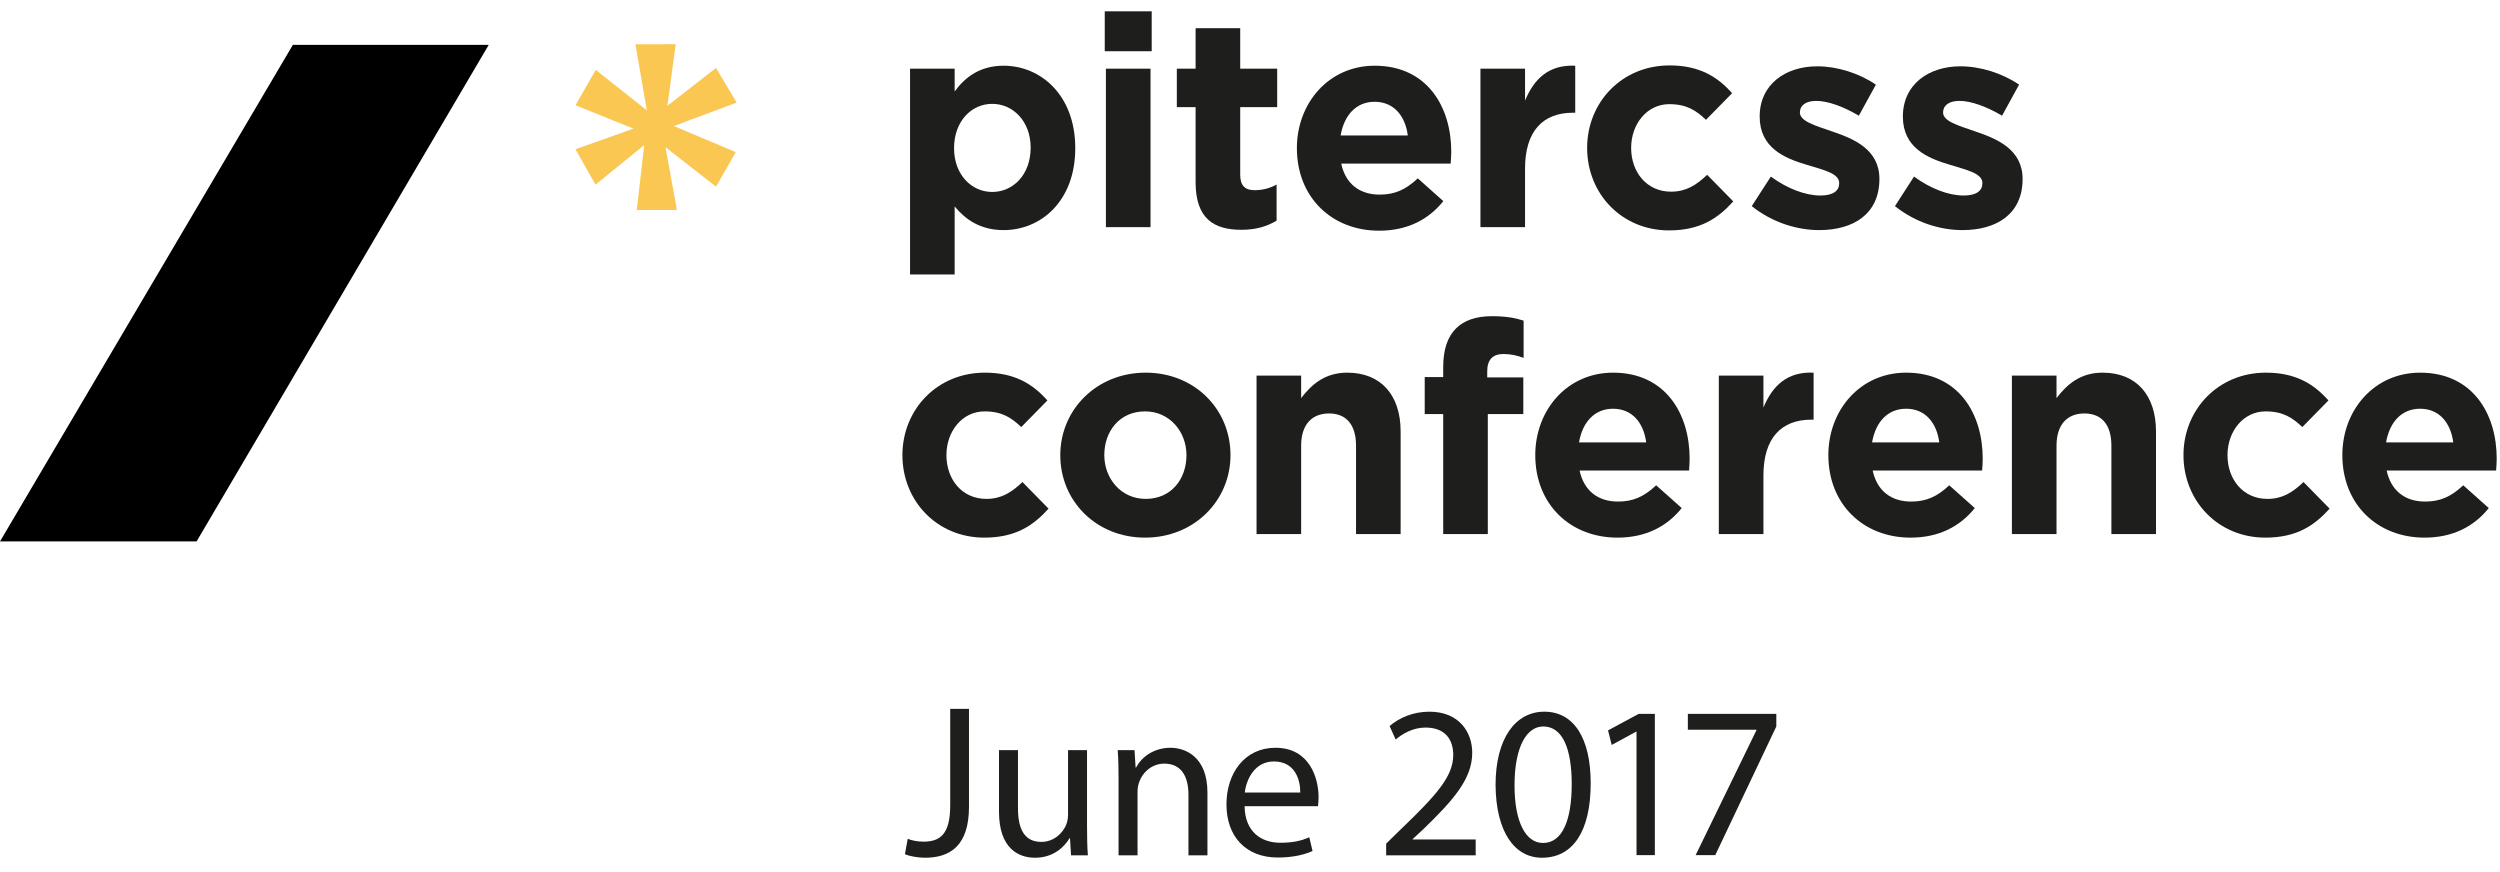
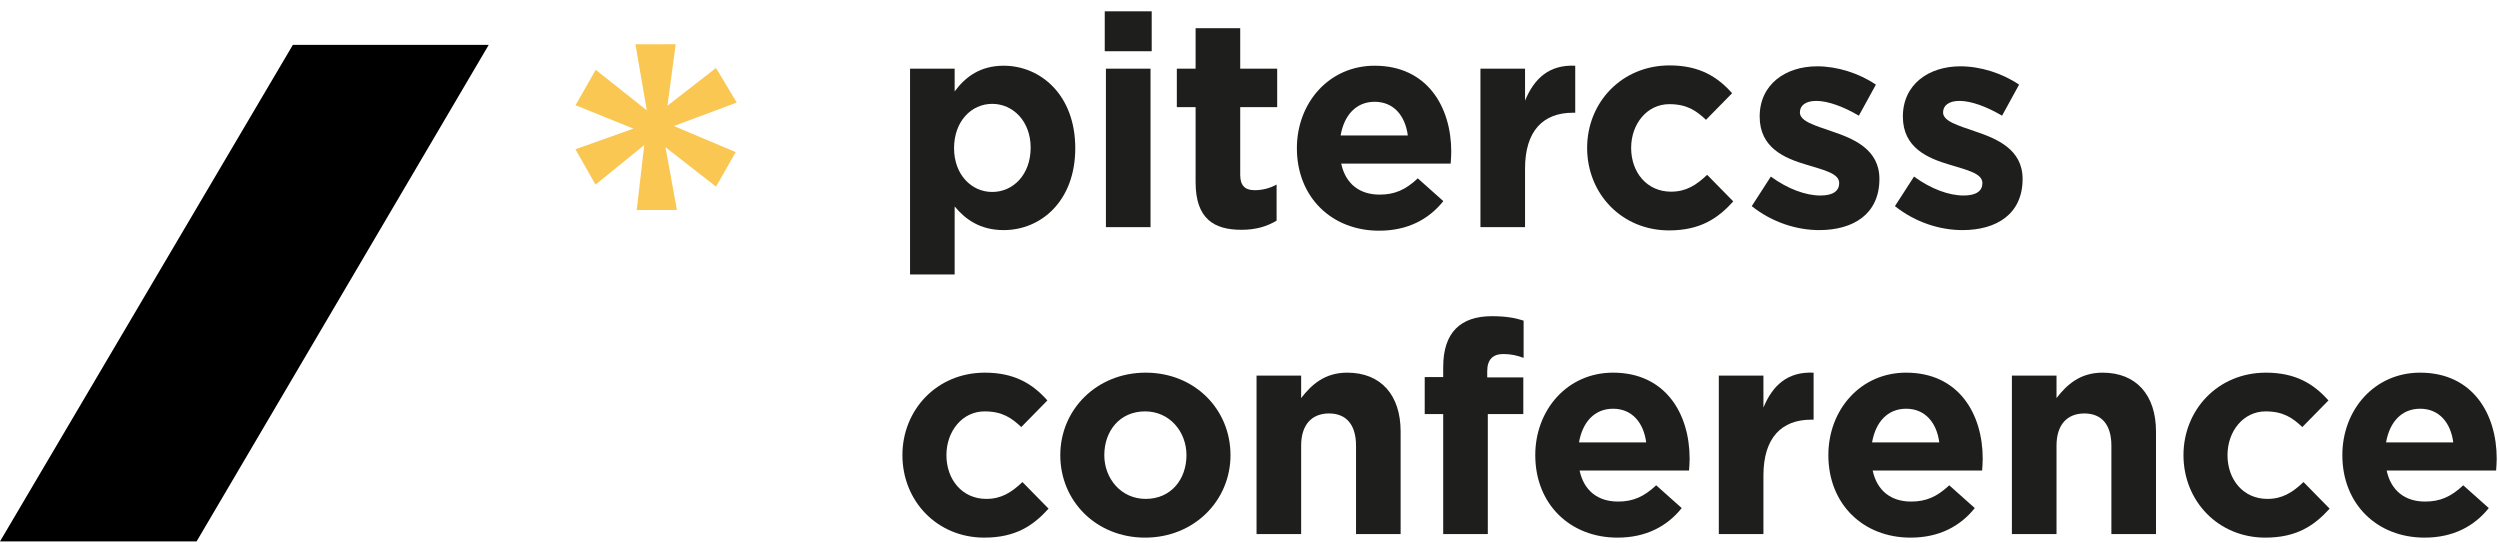
- <svg xmlns="http://www.w3.org/2000/svg" width="175px" height="61px" viewBox="0 0 175 61" version="1.1">
+ <svg xmlns="http://www.w3.org/2000/svg" width="175px" height="38px" viewBox="0 0 175 38" version="1.1">
  <defs />
  <g id="Page-1" stroke="none" stroke-width="1" fill="none" fill-rule="evenodd">
    <g id="text-page--desktop" transform="translate(-80, -33)">
      <g id="Group-5" transform="translate(-2, 33)">
        <g id="Logo" transform="translate(82, 0)">
-           <g id="Group-11" transform="translate(0, 3)">
-             <polyline id="Fill-5" fill="#F9C752" points="47.299 0.096 46.72 4.402 50.12 1.757 51.571 4.18 47.168 5.822 51.502 7.648 50.122 10.066 46.584 7.304 47.384 11.697 44.572 11.703 45.096 7.154 41.687 9.925 40.281 7.449 44.341 6.004 40.287 4.366 41.701 1.889 45.279 4.728 44.479 0.097 47.299 0.096" />
-             <polyline id="Fill-6" fill="currentColor" points="34.21 0.142 20.5 0.142 0 34.899 13.761 34.899 34.21 0.142" />
+           <g>
+             <g id="Group-11" transform="translate(0, 3)">
+               <polyline id="Fill-5" fill="#F9C752" points="47.299 0.096 46.72 4.402 50.12 1.757 51.571 4.18 47.168 5.822 51.502 7.648 50.122 10.066 46.584 7.304 47.384 11.697 44.572 11.703 45.096 7.154 41.687 9.925 40.281 7.449 44.341 6.004 40.287 4.366 41.701 1.889 45.279 4.728 44.479 0.097 47.299 0.096" />
+               <polyline id="Fill-6" fill="currentColor" points="34.21 0.142 20.5 0.142 0 34.899 13.761 34.899 34.21 0.142" />
+             </g>
+             <path d="M72.146,10.333 C72.146,8.491 70.914,7.27 69.455,7.27 C67.996,7.27 66.784,8.491 66.784,10.374 C66.784,12.216 67.996,13.437 69.455,13.437 C70.914,13.437 72.146,12.237 72.146,10.333 L72.146,10.333 Z M63.703,4.807 L66.826,4.807 L66.826,6.401 C67.586,5.366 68.633,4.6 70.256,4.6 C72.824,4.6 75.269,6.628 75.269,10.374 C75.269,14.079 72.865,16.107 70.256,16.107 C68.592,16.107 67.565,15.341 66.826,14.451 L66.826,19.211 L63.703,19.211 L63.703,4.807 L63.703,4.807 Z" id="Fill-7" fill="#1E1E1C" />
+             <path d="M77.414,15.9 L80.537,15.9 L80.537,4.807 L77.414,4.807 L77.414,15.9 Z M77.332,3.586 L80.619,3.586 L80.619,0.792 L77.332,0.792 L77.332,3.586 Z" id="Fill-8" fill="#1E1E1C" />
+             <path d="M83.692,12.754 L83.692,7.497 L82.378,7.497 L82.378,4.807 L83.692,4.807 L83.692,1.972 L86.815,1.972 L86.815,4.807 L89.403,4.807 L89.403,7.497 L86.815,7.497 L86.815,12.237 C86.815,12.961 87.123,13.313 87.822,13.313 C88.397,13.313 88.91,13.168 89.362,12.92 L89.362,15.445 C88.705,15.838 87.945,16.086 86.897,16.086 C84.986,16.086 83.692,15.32 83.692,12.754" id="Fill-9" fill="#1E1E1C" />
+             <path d="M98.547,9.484 C98.363,8.077 97.541,7.125 96.226,7.125 C94.932,7.125 94.09,8.056 93.843,9.484 L98.547,9.484 L98.547,9.484 Z M90.782,10.374 C90.782,7.208 93.021,4.6 96.226,4.6 C99.903,4.6 101.588,7.477 101.588,10.623 C101.588,10.871 101.567,11.161 101.547,11.451 L93.884,11.451 C94.192,12.879 95.179,13.623 96.575,13.623 C97.623,13.623 98.383,13.292 99.246,12.485 L101.033,14.079 C100.006,15.362 98.527,16.149 96.534,16.149 C93.227,16.149 90.782,13.81 90.782,10.374 L90.782,10.374 Z" id="Fill-10" fill="#1E1E1C" />
+             <path d="M103.631,4.807 L106.753,4.807 L106.753,7.042 C107.39,5.511 108.417,4.517 110.266,4.6 L110.266,7.891 L110.102,7.891 C108.027,7.891 106.753,9.153 106.753,11.802 L106.753,15.9 L103.631,15.9 L103.631,4.807" id="Fill-11" fill="#1E1E1C" />
+             <path d="M111.099,10.353 C111.099,7.187 113.503,4.579 116.872,4.579 C118.946,4.579 120.22,5.366 121.247,6.525 L119.419,8.387 C118.741,7.746 118.084,7.291 116.851,7.291 C115.29,7.291 114.18,8.677 114.18,10.353 C114.18,12.05 115.269,13.417 116.974,13.417 C118.022,13.417 118.741,12.961 119.501,12.237 L121.329,14.099 C120.261,15.279 119.028,16.128 116.831,16.128 C113.523,16.128 111.099,13.561 111.099,10.353" id="Fill-12" fill="#1E1E1C" />
+             <path d="M122.622,14.431 L123.958,12.361 C125.149,13.23 126.402,13.686 127.43,13.686 C128.333,13.686 128.744,13.354 128.744,12.816 C128.744,12.133 127.676,11.906 126.464,11.533 C124.923,11.078 123.177,10.353 123.177,8.16 C123.177,5.904 124.985,4.642 127.204,4.642 C128.6,4.642 130.12,5.117 131.312,5.925 L130.12,8.098 C129.032,7.456 127.943,7.063 127.142,7.063 C126.382,7.063 125.992,7.394 125.992,7.87 C125.992,8.491 127.039,8.781 128.231,9.195 C129.771,9.712 131.559,10.457 131.559,12.527 C131.559,14.989 129.73,16.107 127.347,16.107 C125.807,16.107 124.081,15.59 122.622,14.431" id="Fill-13" fill="#1E1E1C" />
+             <path d="M132.646,14.431 L133.981,12.361 C135.173,13.23 136.426,13.686 137.453,13.686 C138.357,13.686 138.768,13.354 138.768,12.816 C138.768,12.133 137.7,11.906 136.488,11.533 C134.947,11.078 133.201,10.353 133.201,8.16 C133.201,5.904 135.009,4.642 137.227,4.642 C138.624,4.642 140.144,5.117 141.336,5.925 L140.144,8.098 C139.056,7.456 137.967,7.063 137.166,7.063 C136.406,7.063 136.015,7.394 136.015,7.87 C136.015,8.491 137.063,8.781 138.254,9.195 C139.795,9.712 141.582,10.457 141.582,12.527 C141.582,14.989 139.754,16.107 137.371,16.107 C135.83,16.107 134.105,15.59 132.646,14.431" id="Fill-14" fill="#1E1E1C" />
+             <path d="M63.169,31.86 C63.169,28.694 65.572,26.086 68.942,26.086 C71.016,26.086 72.29,26.873 73.317,28.031 L71.489,29.894 C70.811,29.252 70.154,28.797 68.921,28.797 C67.36,28.797 66.25,30.184 66.25,31.86 C66.25,33.557 67.339,34.923 69.044,34.923 C70.092,34.923 70.811,34.468 71.571,33.743 L73.399,35.606 C72.331,36.786 71.099,37.634 68.9,37.634 C65.593,37.634 63.169,35.068 63.169,31.86" id="Fill-15" fill="#1E1E1C" />
+             <path d="M83.053,31.86 C83.053,30.225 81.882,28.797 80.157,28.797 C78.37,28.797 77.301,30.184 77.301,31.86 C77.301,33.495 78.472,34.923 80.198,34.923 C81.985,34.923 83.053,33.537 83.053,31.86 L83.053,31.86 Z M74.22,31.86 C74.22,28.673 76.767,26.086 80.198,26.086 C83.608,26.086 86.135,28.632 86.135,31.86 C86.135,35.047 83.587,37.634 80.157,37.634 C76.747,37.634 74.22,35.089 74.22,31.86 L74.22,31.86 Z" id="Fill-16" fill="#1E1E1C" />
+             <path d="M87.958,26.293 L91.08,26.293 L91.08,27.866 C91.799,26.934 92.724,26.086 94.306,26.086 C96.668,26.086 98.044,27.659 98.044,30.204 L98.044,37.386 L94.922,37.386 L94.922,31.198 C94.922,29.708 94.223,28.942 93.032,28.942 C91.841,28.942 91.08,29.708 91.08,31.198 L91.08,37.386 L87.958,37.386 L87.958,26.293 L117.734,28.586" id="Fill-17" fill="#1E1E1C" />
+             <path d="M101.024,28.983 L99.73,28.983 L99.73,26.396 L101.024,26.396 L101.024,25.693 C101.024,24.472 101.332,23.582 101.908,23.002 C102.483,22.423 103.325,22.133 104.434,22.133 C105.42,22.133 106.078,22.257 106.653,22.444 L106.653,25.051 C106.201,24.886 105.77,24.782 105.236,24.782 C104.516,24.782 104.106,25.155 104.106,25.983 L104.106,26.417 L106.632,26.417 L106.632,28.983 L104.147,28.983 L104.147,37.386 L101.024,37.386 L101.024,28.983" id="Fill-18" fill="#1E1E1C" />
+             <path d="M115.234,30.97 C115.049,29.563 114.227,28.611 112.913,28.611 C111.619,28.611 110.776,29.542 110.53,30.97 L115.234,30.97 L115.234,30.97 Z M107.469,31.86 C107.469,28.694 109.708,26.086 112.913,26.086 C116.59,26.086 118.274,28.963 118.274,32.109 C118.274,32.357 118.254,32.647 118.233,32.936 L110.571,32.936 C110.879,34.364 111.865,35.109 113.262,35.109 C114.309,35.109 115.069,34.778 115.933,33.971 L117.72,35.565 C116.693,36.848 115.213,37.634 113.221,37.634 C109.914,37.634 107.469,35.296 107.469,31.86 L107.469,31.86 Z" id="Fill-19" fill="#1E1E1C" />
+             <path d="M120.317,26.293 L123.44,26.293 L123.44,28.528 C124.077,26.997 125.104,26.003 126.952,26.086 L126.952,29.377 L126.788,29.377 C124.713,29.377 123.44,30.639 123.44,33.288 L123.44,37.386 L120.317,37.386 L120.317,26.293" id="Fill-20" fill="#1E1E1C" />
+             <path d="M135.75,30.97 C135.565,29.563 134.743,28.611 133.428,28.611 C132.134,28.611 131.292,29.542 131.045,30.97 L135.75,30.97 L135.75,30.97 Z M127.985,31.86 C127.985,28.694 130.224,26.086 133.428,26.086 C137.105,26.086 138.79,28.963 138.79,32.109 C138.79,32.357 138.769,32.647 138.749,32.936 L131.087,32.936 C131.395,34.364 132.381,35.109 133.778,35.109 C134.825,35.109 135.585,34.778 136.448,33.971 L138.235,35.565 C137.208,36.848 135.729,37.634 133.737,37.634 C130.429,37.634 127.985,35.296 127.985,31.86 L127.985,31.86 Z" id="Fill-21" fill="#1E1E1C" />
+             <path d="M140.833,26.293 L143.956,26.293 L143.956,27.866 C144.675,26.934 145.599,26.086 147.181,26.086 C149.544,26.086 150.92,27.659 150.92,30.204 L150.92,37.386 L147.797,37.386 L147.797,31.198 C147.797,29.708 147.099,28.942 145.907,28.942 C144.716,28.942 143.956,29.708 143.956,31.198 L143.956,37.386 L140.833,37.386 L140.833,26.293" id="Fill-22" fill="#1E1E1C" />
+             <path d="M152.843,31.86 C152.843,28.694 155.246,26.086 158.615,26.086 C160.691,26.086 161.964,26.873 162.991,28.031 L161.163,29.894 C160.485,29.252 159.828,28.797 158.595,28.797 C157.033,28.797 155.925,30.184 155.925,31.86 C155.925,33.557 157.014,34.923 158.718,34.923 C159.766,34.923 160.485,34.468 161.245,33.743 L163.074,35.606 C162.005,36.786 160.772,37.634 158.574,37.634 C155.267,37.634 152.843,35.068 152.843,31.86" id="Fill-23" fill="#1E1E1C" />
+             <path d="M171.729,30.97 C171.545,29.563 170.723,28.611 169.407,28.611 C168.114,28.611 167.271,29.542 167.025,30.97 L171.729,30.97 L171.729,30.97 Z M163.964,31.86 C163.964,28.694 166.203,26.086 169.407,26.086 C173.085,26.086 174.77,28.963 174.77,32.109 C174.77,32.357 174.749,32.647 174.729,32.936 L167.066,32.936 C167.374,34.364 168.36,35.109 169.757,35.109 C170.804,35.109 171.566,34.778 172.428,33.971 L174.215,35.565 C173.188,36.848 171.709,37.634 169.717,37.634 C166.408,37.634 163.964,35.296 163.964,31.86 L163.964,31.86 Z" id="Fill-24" fill="#1E1E1C" />
          </g>
-           <path d="M72.146,10.333 C72.146,8.491 70.914,7.27 69.455,7.27 C67.996,7.27 66.784,8.491 66.784,10.374 C66.784,12.216 67.996,13.437 69.455,13.437 C70.914,13.437 72.146,12.237 72.146,10.333 L72.146,10.333 Z M63.703,4.807 L66.826,4.807 L66.826,6.401 C67.586,5.366 68.633,4.6 70.256,4.6 C72.824,4.6 75.269,6.628 75.269,10.374 C75.269,14.079 72.865,16.107 70.256,16.107 C68.592,16.107 67.565,15.341 66.826,14.451 L66.826,19.211 L63.703,19.211 L63.703,4.807 L63.703,4.807 Z" id="Fill-7" fill="#1E1E1C" />
-           <path d="M77.414,15.9 L80.537,15.9 L80.537,4.807 L77.414,4.807 L77.414,15.9 Z M77.332,3.586 L80.619,3.586 L80.619,0.792 L77.332,0.792 L77.332,3.586 Z" id="Fill-8" fill="#1E1E1C" />
-           <path d="M83.692,12.754 L83.692,7.497 L82.378,7.497 L82.378,4.807 L83.692,4.807 L83.692,1.972 L86.815,1.972 L86.815,4.807 L89.403,4.807 L89.403,7.497 L86.815,7.497 L86.815,12.237 C86.815,12.961 87.123,13.313 87.822,13.313 C88.397,13.313 88.91,13.168 89.362,12.92 L89.362,15.445 C88.705,15.838 87.945,16.086 86.897,16.086 C84.986,16.086 83.692,15.32 83.692,12.754" id="Fill-9" fill="#1E1E1C" />
-           <path d="M98.547,9.484 C98.363,8.077 97.541,7.125 96.226,7.125 C94.932,7.125 94.09,8.056 93.843,9.484 L98.547,9.484 L98.547,9.484 Z M90.782,10.374 C90.782,7.208 93.021,4.6 96.226,4.6 C99.903,4.6 101.588,7.477 101.588,10.623 C101.588,10.871 101.567,11.161 101.547,11.451 L93.884,11.451 C94.192,12.879 95.179,13.623 96.575,13.623 C97.623,13.623 98.383,13.292 99.246,12.485 L101.033,14.079 C100.006,15.362 98.527,16.149 96.534,16.149 C93.227,16.149 90.782,13.81 90.782,10.374 L90.782,10.374 Z" id="Fill-10" fill="#1E1E1C" />
-           <path d="M103.631,4.807 L106.753,4.807 L106.753,7.042 C107.39,5.511 108.417,4.517 110.266,4.6 L110.266,7.891 L110.102,7.891 C108.027,7.891 106.753,9.153 106.753,11.802 L106.753,15.9 L103.631,15.9 L103.631,4.807" id="Fill-11" fill="#1E1E1C" />
-           <path d="M111.099,10.353 C111.099,7.187 113.503,4.579 116.872,4.579 C118.946,4.579 120.22,5.366 121.247,6.525 L119.419,8.387 C118.741,7.746 118.084,7.291 116.851,7.291 C115.29,7.291 114.18,8.677 114.18,10.353 C114.18,12.05 115.269,13.417 116.974,13.417 C118.022,13.417 118.741,12.961 119.501,12.237 L121.329,14.099 C120.261,15.279 119.028,16.128 116.831,16.128 C113.523,16.128 111.099,13.561 111.099,10.353" id="Fill-12" fill="#1E1E1C" />
-           <path d="M122.622,14.431 L123.958,12.361 C125.149,13.23 126.402,13.686 127.43,13.686 C128.333,13.686 128.744,13.354 128.744,12.816 C128.744,12.133 127.676,11.906 126.464,11.533 C124.923,11.078 123.177,10.353 123.177,8.16 C123.177,5.904 124.985,4.642 127.204,4.642 C128.6,4.642 130.12,5.117 131.312,5.925 L130.12,8.098 C129.032,7.456 127.943,7.063 127.142,7.063 C126.382,7.063 125.992,7.394 125.992,7.87 C125.992,8.491 127.039,8.781 128.231,9.195 C129.771,9.712 131.559,10.457 131.559,12.527 C131.559,14.989 129.73,16.107 127.347,16.107 C125.807,16.107 124.081,15.59 122.622,14.431" id="Fill-13" fill="#1E1E1C" />
-           <path d="M132.646,14.431 L133.981,12.361 C135.173,13.23 136.426,13.686 137.453,13.686 C138.357,13.686 138.768,13.354 138.768,12.816 C138.768,12.133 137.7,11.906 136.488,11.533 C134.947,11.078 133.201,10.353 133.201,8.16 C133.201,5.904 135.009,4.642 137.227,4.642 C138.624,4.642 140.144,5.117 141.336,5.925 L140.144,8.098 C139.056,7.456 137.967,7.063 137.166,7.063 C136.406,7.063 136.015,7.394 136.015,7.87 C136.015,8.491 137.063,8.781 138.254,9.195 C139.795,9.712 141.582,10.457 141.582,12.527 C141.582,14.989 139.754,16.107 137.371,16.107 C135.83,16.107 134.105,15.59 132.646,14.431" id="Fill-14" fill="#1E1E1C" />
-           <path d="M63.169,31.86 C63.169,28.694 65.572,26.086 68.942,26.086 C71.016,26.086 72.29,26.873 73.317,28.031 L71.489,29.894 C70.811,29.252 70.154,28.797 68.921,28.797 C67.36,28.797 66.25,30.184 66.25,31.86 C66.25,33.557 67.339,34.923 69.044,34.923 C70.092,34.923 70.811,34.468 71.571,33.743 L73.399,35.606 C72.331,36.786 71.099,37.634 68.9,37.634 C65.593,37.634 63.169,35.068 63.169,31.86" id="Fill-15" fill="#1E1E1C" />
-           <path d="M83.053,31.86 C83.053,30.225 81.882,28.797 80.157,28.797 C78.37,28.797 77.301,30.184 77.301,31.86 C77.301,33.495 78.472,34.923 80.198,34.923 C81.985,34.923 83.053,33.537 83.053,31.86 L83.053,31.86 Z M74.22,31.86 C74.22,28.673 76.767,26.086 80.198,26.086 C83.608,26.086 86.135,28.632 86.135,31.86 C86.135,35.047 83.587,37.634 80.157,37.634 C76.747,37.634 74.22,35.089 74.22,31.86 L74.22,31.86 Z" id="Fill-16" fill="#1E1E1C" />
-           <path d="M87.958,26.293 L91.08,26.293 L91.08,27.866 C91.799,26.934 92.724,26.086 94.306,26.086 C96.668,26.086 98.044,27.659 98.044,30.204 L98.044,37.386 L94.922,37.386 L94.922,31.198 C94.922,29.708 94.223,28.942 93.032,28.942 C91.841,28.942 91.08,29.708 91.08,31.198 L91.08,37.386 L87.958,37.386 L87.958,26.293 L117.734,28.586" id="Fill-17" fill="#1E1E1C" />
-           <path d="M101.024,28.983 L99.73,28.983 L99.73,26.396 L101.024,26.396 L101.024,25.693 C101.024,24.472 101.332,23.582 101.908,23.002 C102.483,22.423 103.325,22.133 104.434,22.133 C105.42,22.133 106.078,22.257 106.653,22.444 L106.653,25.051 C106.201,24.886 105.77,24.782 105.236,24.782 C104.516,24.782 104.106,25.155 104.106,25.983 L104.106,26.417 L106.632,26.417 L106.632,28.983 L104.147,28.983 L104.147,37.386 L101.024,37.386 L101.024,28.983" id="Fill-18" fill="#1E1E1C" />
-           <path d="M115.234,30.97 C115.049,29.563 114.227,28.611 112.913,28.611 C111.619,28.611 110.776,29.542 110.53,30.97 L115.234,30.97 L115.234,30.97 Z M107.469,31.86 C107.469,28.694 109.708,26.086 112.913,26.086 C116.59,26.086 118.274,28.963 118.274,32.109 C118.274,32.357 118.254,32.647 118.233,32.936 L110.571,32.936 C110.879,34.364 111.865,35.109 113.262,35.109 C114.309,35.109 115.069,34.778 115.933,33.971 L117.72,35.565 C116.693,36.848 115.213,37.634 113.221,37.634 C109.914,37.634 107.469,35.296 107.469,31.86 L107.469,31.86 Z" id="Fill-19" fill="#1E1E1C" />
-           <path d="M120.317,26.293 L123.44,26.293 L123.44,28.528 C124.077,26.997 125.104,26.003 126.952,26.086 L126.952,29.377 L126.788,29.377 C124.713,29.377 123.44,30.639 123.44,33.288 L123.44,37.386 L120.317,37.386 L120.317,26.293" id="Fill-20" fill="#1E1E1C" />
-           <path d="M135.75,30.97 C135.565,29.563 134.743,28.611 133.428,28.611 C132.134,28.611 131.292,29.542 131.045,30.97 L135.75,30.97 L135.75,30.97 Z M127.985,31.86 C127.985,28.694 130.224,26.086 133.428,26.086 C137.105,26.086 138.79,28.963 138.79,32.109 C138.79,32.357 138.769,32.647 138.749,32.936 L131.087,32.936 C131.395,34.364 132.381,35.109 133.778,35.109 C134.825,35.109 135.585,34.778 136.448,33.971 L138.235,35.565 C137.208,36.848 135.729,37.634 133.737,37.634 C130.429,37.634 127.985,35.296 127.985,31.86 L127.985,31.86 Z" id="Fill-21" fill="#1E1E1C" />
-           <path d="M140.833,26.293 L143.956,26.293 L143.956,27.866 C144.675,26.934 145.599,26.086 147.181,26.086 C149.544,26.086 150.92,27.659 150.92,30.204 L150.92,37.386 L147.797,37.386 L147.797,31.198 C147.797,29.708 147.099,28.942 145.907,28.942 C144.716,28.942 143.956,29.708 143.956,31.198 L143.956,37.386 L140.833,37.386 L140.833,26.293" id="Fill-22" fill="#1E1E1C" />
-           <path d="M152.843,31.86 C152.843,28.694 155.246,26.086 158.615,26.086 C160.691,26.086 161.964,26.873 162.991,28.031 L161.163,29.894 C160.485,29.252 159.828,28.797 158.595,28.797 C157.033,28.797 155.925,30.184 155.925,31.86 C155.925,33.557 157.014,34.923 158.718,34.923 C159.766,34.923 160.485,34.468 161.245,33.743 L163.074,35.606 C162.005,36.786 160.772,37.634 158.574,37.634 C155.267,37.634 152.843,35.068 152.843,31.86" id="Fill-23" fill="#1E1E1C" />
-           <path d="M171.729,30.97 C171.545,29.563 170.723,28.611 169.407,28.611 C168.114,28.611 167.271,29.542 167.025,30.97 L171.729,30.97 L171.729,30.97 Z M163.964,31.86 C163.964,28.694 166.203,26.086 169.407,26.086 C173.085,26.086 174.77,28.963 174.77,32.109 C174.77,32.357 174.749,32.647 174.729,32.936 L167.066,32.936 C167.374,34.364 168.36,35.109 169.757,35.109 C170.804,35.109 171.566,34.778 172.428,33.971 L174.215,35.565 C173.188,36.848 171.709,37.634 169.717,37.634 C166.408,37.634 163.964,35.296 163.964,31.86 L163.964,31.86 Z" id="Fill-24" fill="#1E1E1C" />
-           <path d="M66.515,49.62 L67.829,49.62 L67.829,56.482 C67.829,59.206 66.5,60.042 64.748,60.042 C64.265,60.042 63.676,59.936 63.344,59.799 L63.54,58.719 C63.812,58.825 64.205,58.916 64.643,58.916 C65.821,58.916 66.515,58.384 66.515,56.376 L66.515,49.62" id="Fill-25" fill="#1E1E1C" />
-           <path d="M76.092,57.867 C76.092,58.628 76.107,59.297 76.152,59.875 L74.974,59.875 L74.899,58.673 L74.869,58.673 C74.521,59.266 73.751,60.042 72.452,60.042 C71.304,60.042 69.93,59.403 69.93,56.817 L69.93,52.511 L71.259,52.511 L71.259,56.589 C71.259,57.989 71.682,58.932 72.89,58.932 C73.781,58.932 74.401,58.308 74.642,57.714 C74.718,57.517 74.763,57.273 74.763,57.03 L74.763,52.511 L76.092,52.511 L76.092,57.867" id="Fill-26" fill="#1E1E1C" />
-           <path d="M78.299,54.504 C78.299,53.743 78.284,53.12 78.239,52.511 L79.417,52.511 L79.492,53.728 L79.522,53.728 C79.885,53.028 80.731,52.344 81.939,52.344 C82.95,52.344 84.521,52.952 84.521,55.478 L84.521,59.875 L83.192,59.875 L83.192,55.63 C83.192,54.443 82.754,53.454 81.501,53.454 C80.625,53.454 79.945,54.078 79.719,54.824 C79.658,54.991 79.628,55.219 79.628,55.447 L79.628,59.875 L78.299,59.875 L78.299,54.504" id="Fill-27" fill="#1E1E1C" />
-           <path d="M91.017,55.478 C91.032,54.626 90.67,53.302 89.174,53.302 C87.831,53.302 87.241,54.55 87.136,55.478 L91.017,55.478 L91.017,55.478 Z M87.121,56.436 C87.151,58.247 88.299,58.993 89.628,58.993 C90.579,58.993 91.153,58.825 91.651,58.612 L91.878,59.571 C91.41,59.784 90.609,60.027 89.446,60.027 C87.196,60.027 85.852,58.536 85.852,56.315 C85.852,54.093 87.151,52.344 89.28,52.344 C91.667,52.344 92.301,54.458 92.301,55.813 C92.301,56.086 92.271,56.3 92.256,56.436 L87.121,56.436 L87.121,56.436 Z" id="Fill-28" fill="#1E1E1C" />
-           <path d="M97.031,59.875 L97.031,59.054 L98.073,58.034 C100.58,55.63 101.713,54.352 101.728,52.861 C101.728,51.857 101.244,50.929 99.779,50.929 C98.888,50.929 98.148,51.385 97.695,51.765 L97.272,50.822 C97.952,50.244 98.919,49.818 100.051,49.818 C102.165,49.818 103.056,51.278 103.056,52.694 C103.056,54.519 101.743,55.995 99.674,58.004 L98.888,58.734 L98.888,58.764 L103.298,58.764 L103.298,59.875 L97.031,59.875" id="Fill-29" fill="#1E1E1C" />
-           <path d="M106.017,54.976 C106.017,57.547 106.803,59.008 108.011,59.008 C109.37,59.008 110.02,57.41 110.02,54.884 C110.02,52.45 109.401,50.853 108.026,50.853 C106.863,50.853 106.017,52.282 106.017,54.976 L106.017,54.976 Z M111.349,54.824 C111.349,58.186 110.11,60.042 107.936,60.042 C106.017,60.042 104.719,58.232 104.689,54.96 C104.689,51.644 106.108,49.818 108.102,49.818 C110.171,49.818 111.349,51.674 111.349,54.824 L111.349,54.824 Z" id="Fill-30" fill="#1E1E1C" />
-           <polyline id="Fill-31" fill="#1E1E1C" points="114.556 51.218 114.526 51.218 112.82 52.146 112.563 51.126 114.707 49.97 115.84 49.97 115.84 59.86 114.556 59.86 114.556 51.218" />
-           <polyline id="Fill-32" fill="#1E1E1C" points="124.342 49.97 124.342 50.853 120.068 59.86 118.694 59.86 122.953 51.111 122.953 51.081 118.15 51.081 118.15 49.97 124.342 49.97" />
        </g>
      </g>
    </g>
  </g>
</svg>
